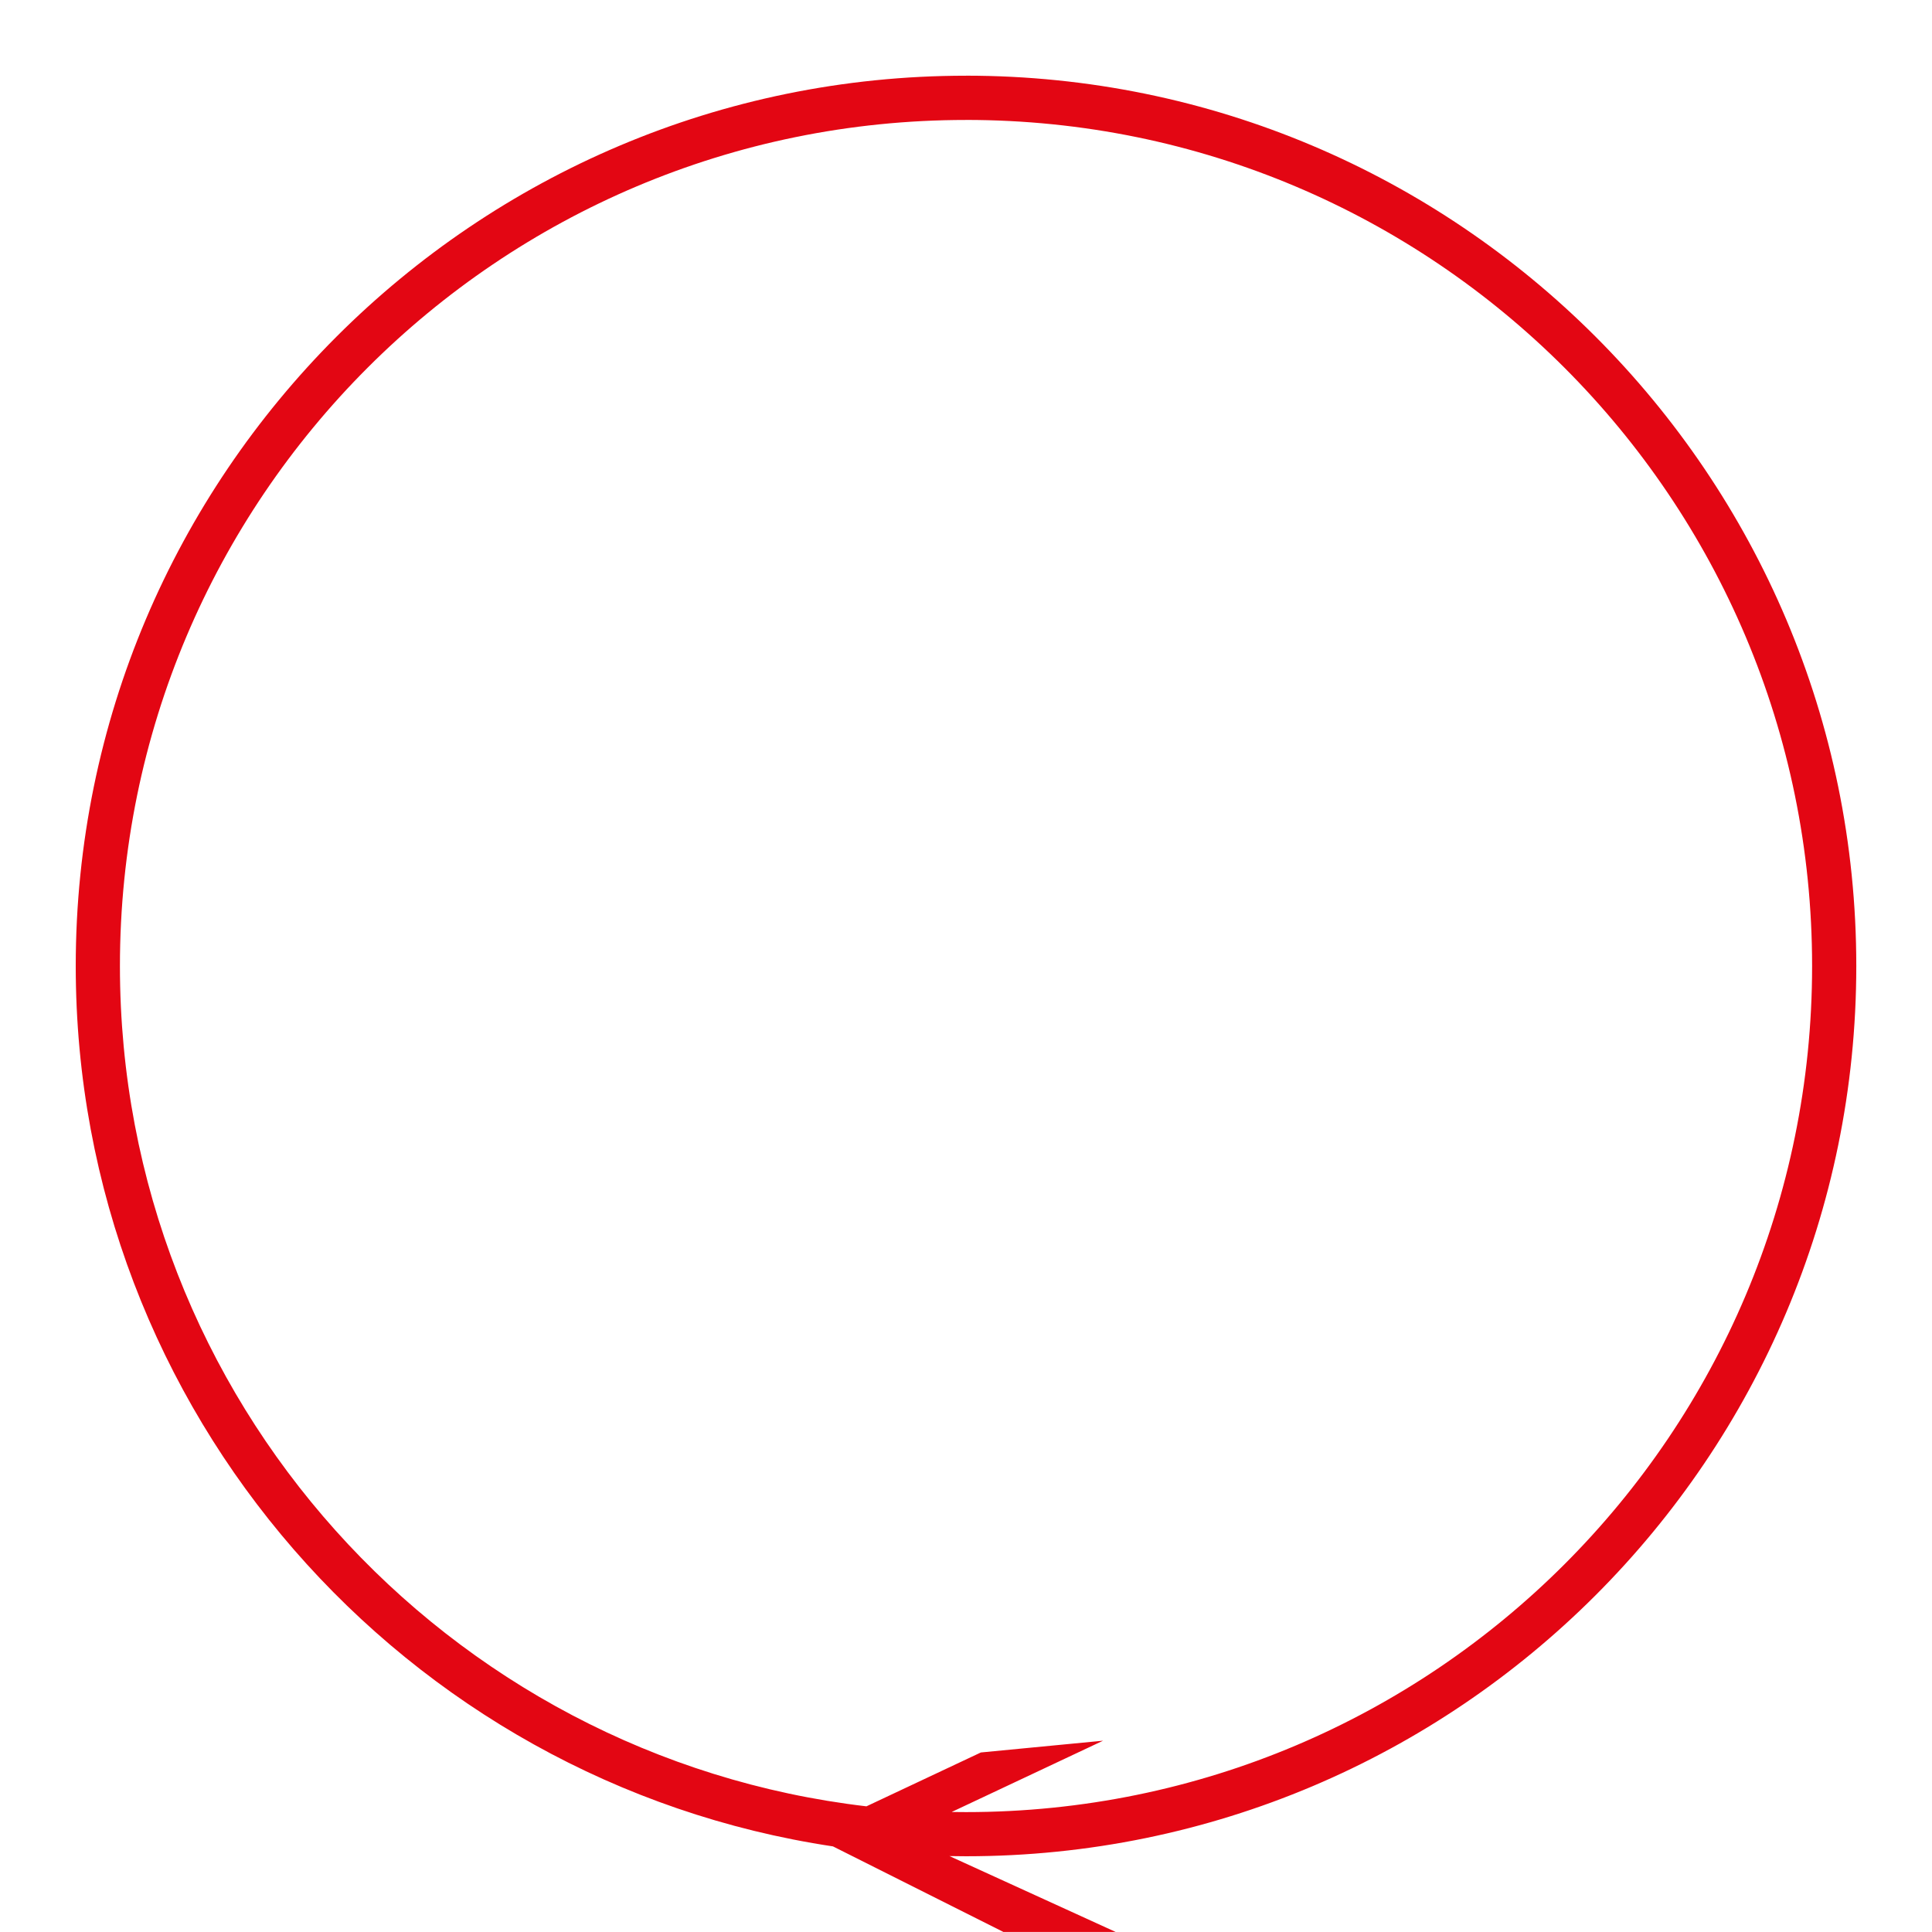
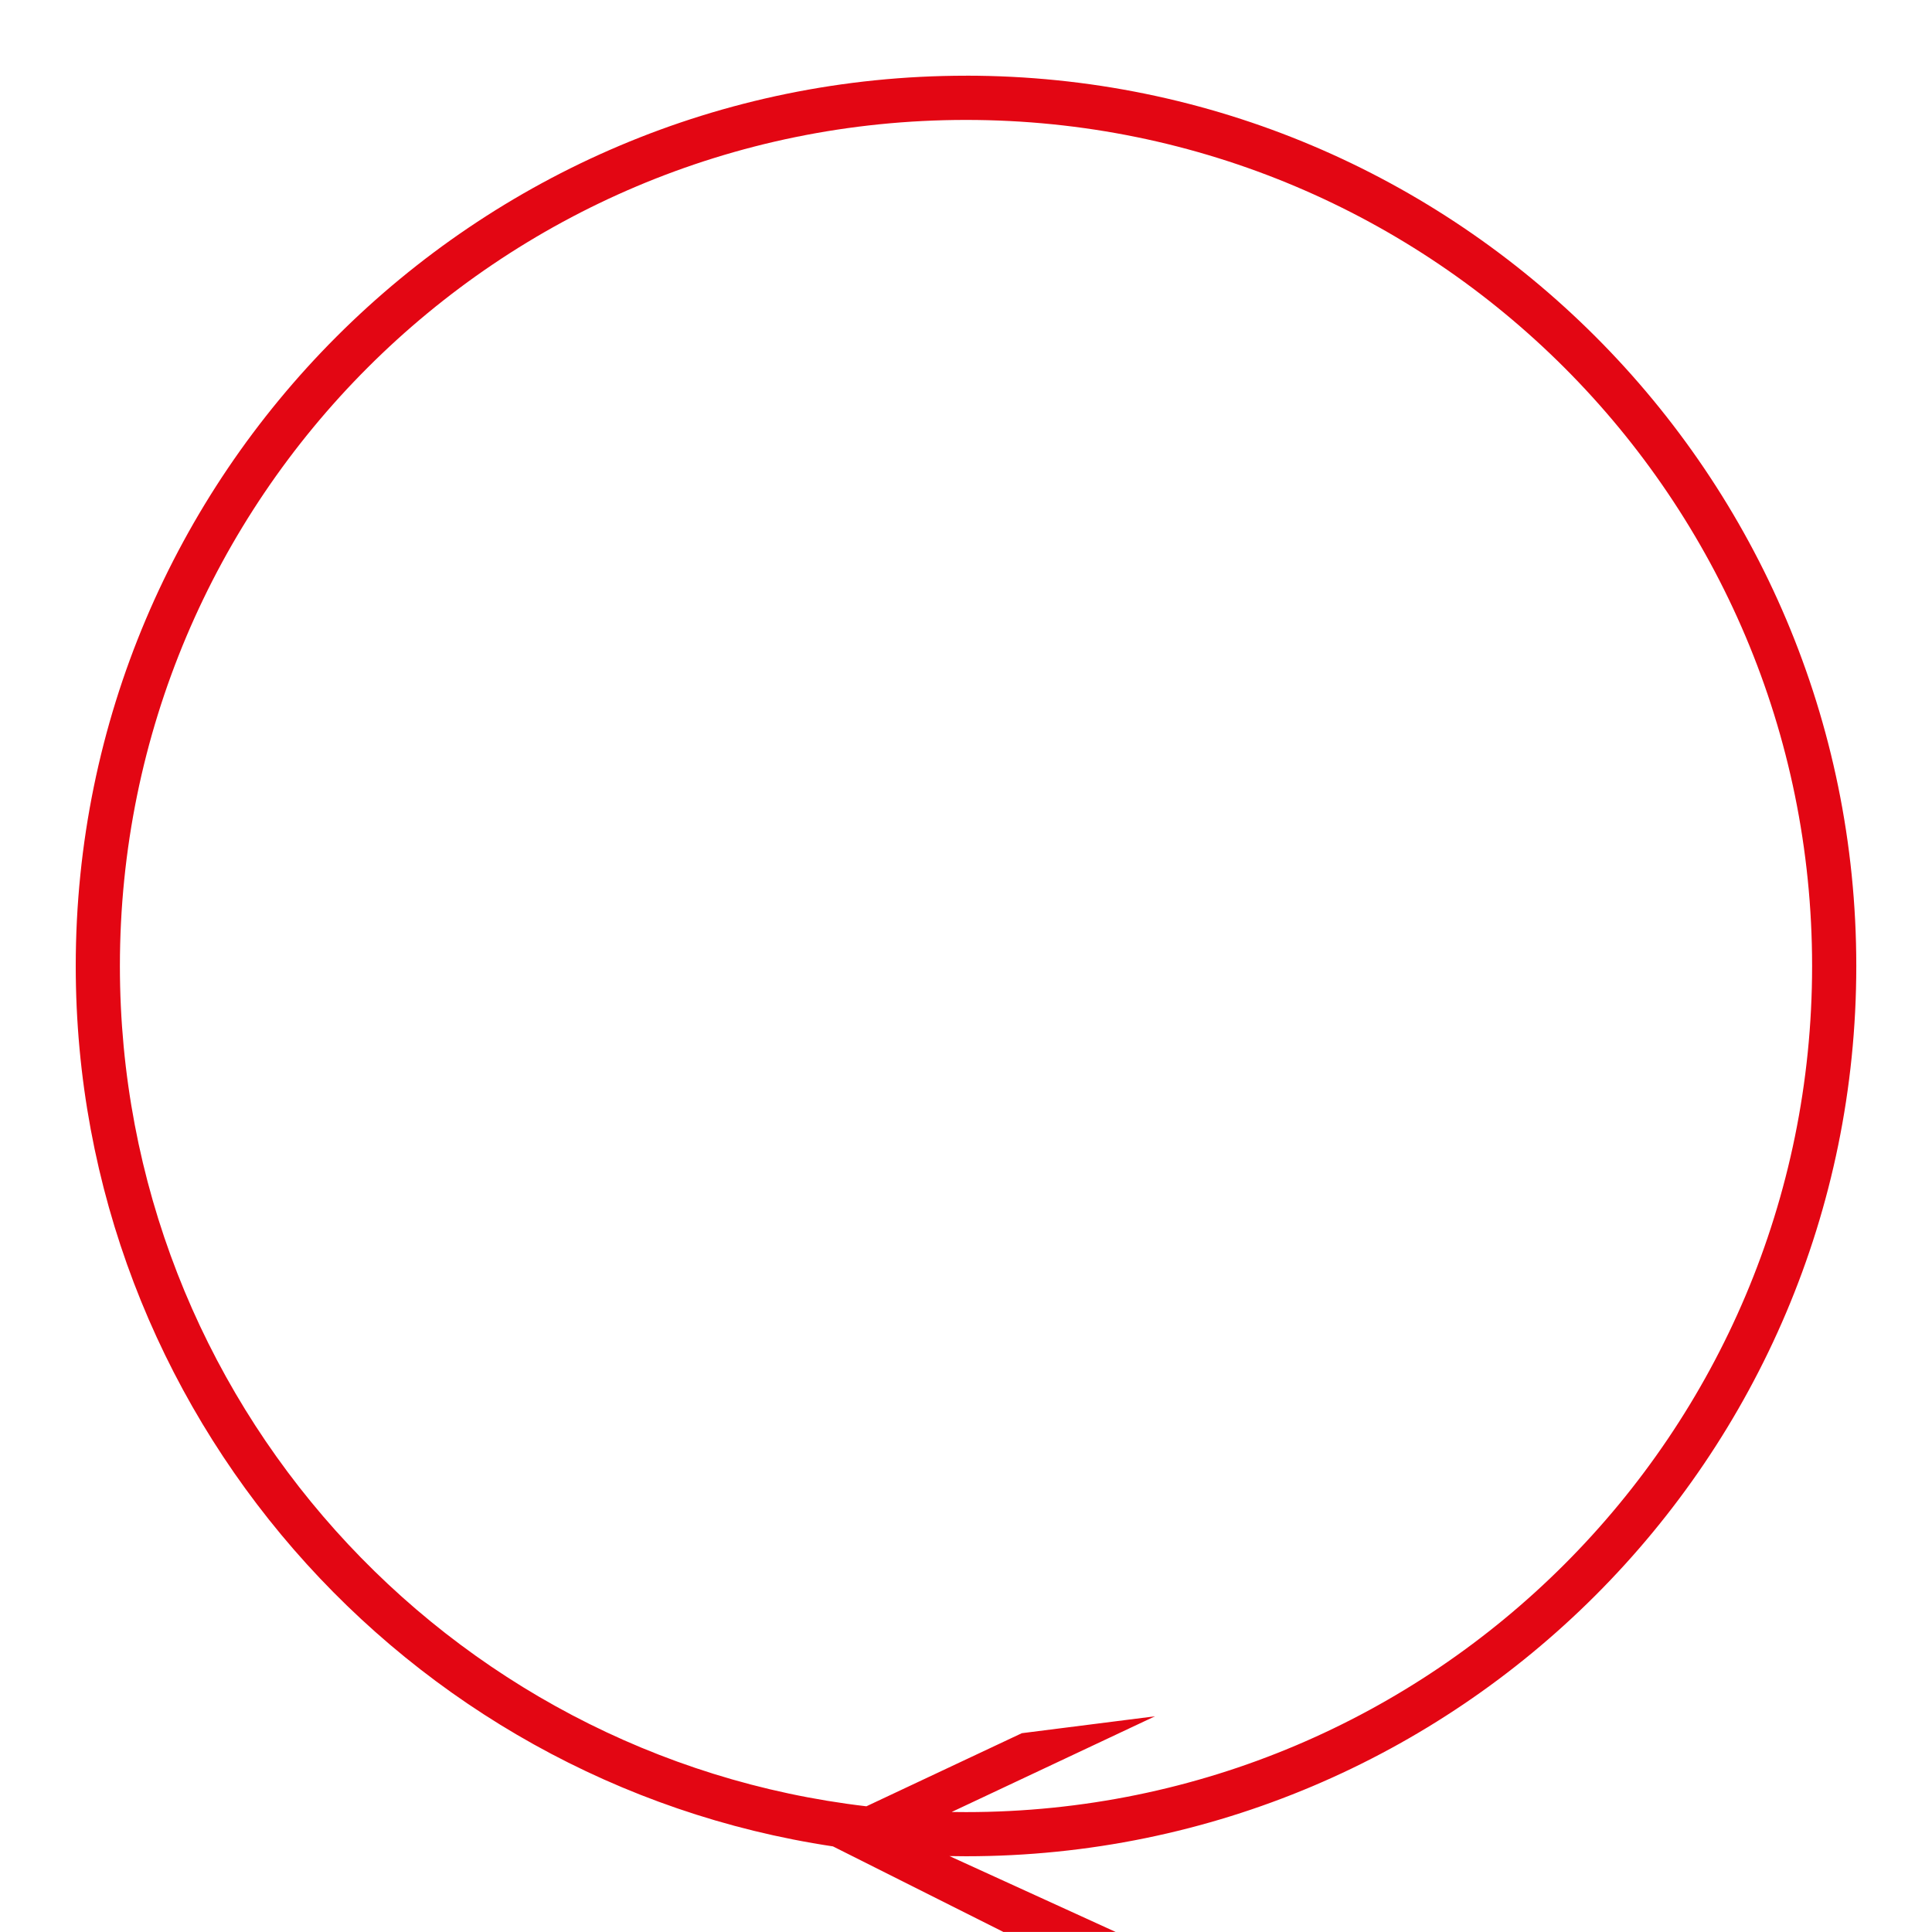
- <svg xmlns="http://www.w3.org/2000/svg" width="64.535" height="64.535" version="1.1" viewBox="0 0 64.535 64.535" xml:space="preserve">
-   <path d="m32.268 2.529c-16.415 0-29.738 13.323-29.738 29.738 0 14.904 10.983 27.26 25.291 29.408h0.002l5.695 2.859h3.75l-5.553-2.535c0.184 0.003 0.368 0.006 0.553 0.006 16.415 0 29.738-13.323 29.738-29.739 5e-5 -16.415-13.323-29.738-29.738-29.738zm0 1.477c15.617 0 28.262 12.645 28.262 28.262s-12.645 28.262-28.262 28.262c-0.16 0-0.32-0.001-0.479-0.004l5.057-2.381-4.082 0.393-3.822 1.799h-2e-3c-14.047-1.645-24.934-13.577-24.934-28.068 0-15.617 12.645-28.262 28.262-28.262z" fill="#e30613" />
+ <svg xmlns="http://www.w3.org/2000/svg" width="64.535" height="64.535" version="1.1" viewBox="0 0 64.535 64.535">
+   <path d="m32.268 2.529c-16.415 0-29.738 13.323-29.738 29.738 0 14.904 10.983 27.26 25.291 29.408h0.002l5.695 2.859h3.75l-5.553-2.535c0.184 0.003 0.368 0.006 0.553 0.006 16.415 0 29.738-13.323 29.738-29.739 5e-5 -16.415-13.323-29.738-29.738-29.738zm0 1.477c15.617 0 28.262 12.645 28.262 28.262s-12.645 28.262-28.262 28.262c-0.16 0-0.479-0.004-0.479-0.004l6.791-3.196-4.447 0.564-5.192 2.442h-2e-3c-14.047-1.645-24.934-13.577-24.934-28.068 0-15.617 12.645-28.262 28.262-28.262z" fill="#e30613" />
</svg>
